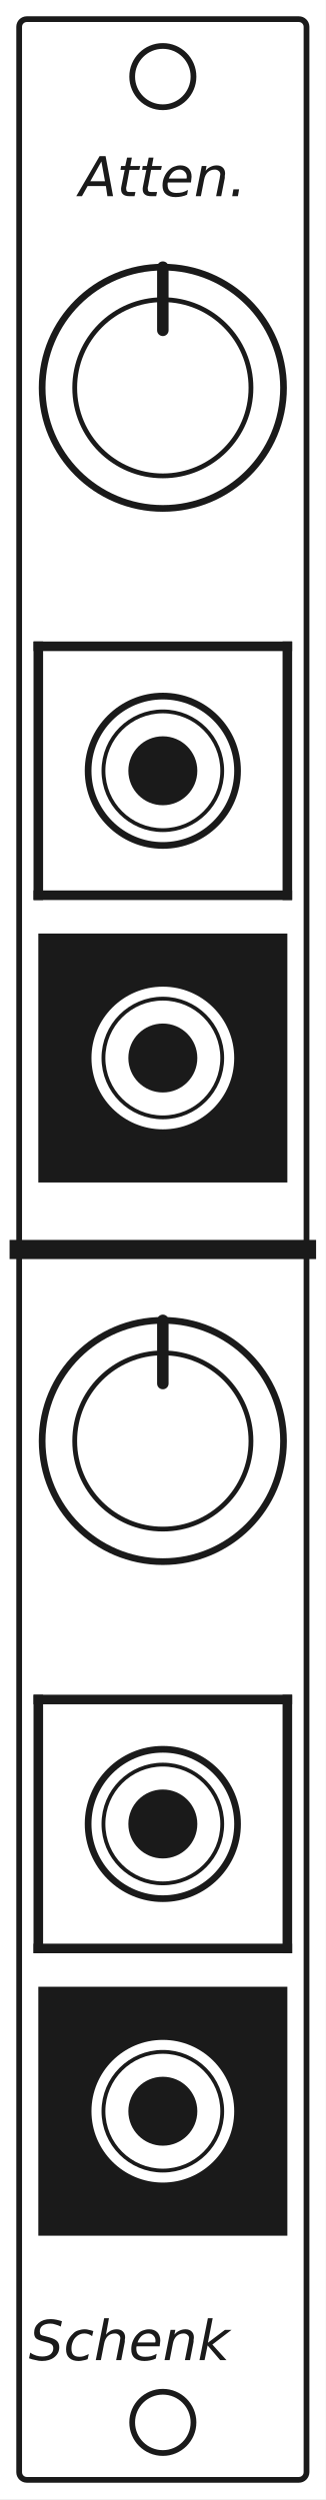
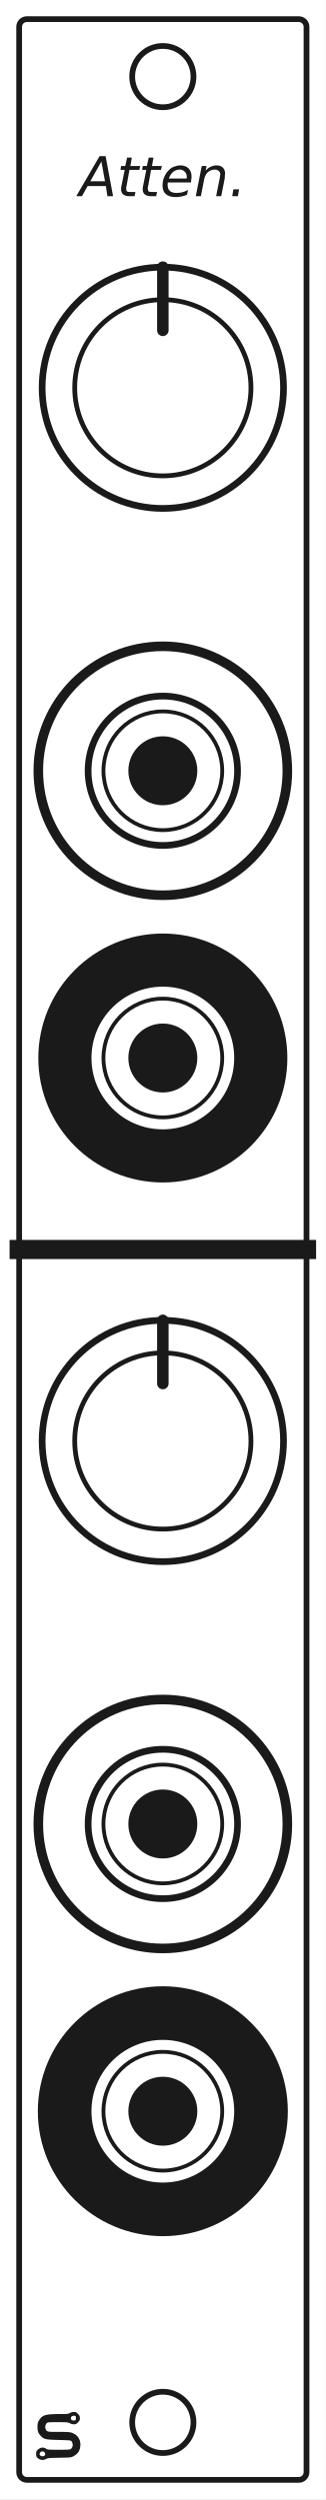
<svg xmlns="http://www.w3.org/2000/svg" viewBox="141.5 22.25 17.0 130.5" width="68" height="522">
  <rect x="141.5" y="22.25" width="17.0" height="130.5" fill="#fff" />
  <rect x="142.5" y="23.25" width="15.0" height="128.5" rx="0.4" fill="#fff" stroke="#1a1a1a" stroke-width="0.3" />
-   <polygon points="143.5,126.0 156.5,126.0 156.5,139.0 143.5,139.0" fill="#1a1a1a" />
-   <polygon points="143.5,71.0 156.5,71.0 156.5,84.0 143.5,84.0" fill="#1a1a1a" />
+   <polygon points="145.434,148.209 145.498,148.239 145.57,148.304 145.571,148.305 145.635,148.38 145.664,148.448 145.671,148.53 145.663,148.615 145.633,148.682 145.571,148.751 145.498,148.815 145.43,148.844 145.353,148.851 145.239,148.834 145.141,148.794 145.104,148.774 145.061,148.76 145.004,148.75 144.923,148.743 144.81,148.74 144.655,148.738 144.518,148.738 144.333,148.738 144.195,148.74 144.097,148.743 144.031,148.749 143.987,148.759 143.957,148.775 143.934,148.795 143.926,148.803 143.876,148.892 143.86,148.998 143.879,149.101 143.932,149.181 143.939,149.188 143.968,149.208 144.002,149.222 144.049,149.233 144.118,149.24 144.217,149.244 144.354,149.246 144.539,149.246 144.573,149.246 144.771,149.247 144.922,149.249 145.035,149.254 145.121,149.262 145.19,149.274 145.25,149.291 145.287,149.304 145.455,149.394 145.581,149.522 145.664,149.681 145.698,149.868 145.699,149.904 145.678,150.105 145.612,150.272 145.5,150.408 145.352,150.509 145.302,150.534 145.256,150.554 145.205,150.568 145.14,150.578 145.053,150.584 144.934,150.589 144.776,150.593 144.602,150.596 144.399,150.6 144.243,150.604 144.128,150.61 144.045,150.617 143.987,150.628 143.944,150.642 143.911,150.659 143.779,150.71 143.645,150.707 143.52,150.654 143.485,150.626 143.424,150.565 143.394,150.509 143.385,150.43 143.385,150.401 143.563,150.401 143.567,150.425 143.613,150.491 143.688,150.521 143.775,150.51 143.83,150.48 143.863,150.425 143.855,150.361 143.814,150.303 143.749,150.267 143.712,150.262 143.64,150.283 143.585,150.336 143.563,150.401 143.385,150.401 143.385,150.397 143.39,150.306 143.413,150.243 143.465,150.183 143.489,150.16 143.603,150.086 143.725,150.061 143.842,150.085 143.901,150.121 143.928,150.14 143.962,150.154 144.009,150.164 144.078,150.171 144.177,150.175 144.314,150.177 144.497,150.177 144.568,150.177 144.767,150.177 144.917,150.176 145.026,150.172 145.103,150.167 145.154,150.158 145.187,150.146 145.211,150.129 145.219,150.122 145.284,150.02 145.299,149.903 145.265,149.785 145.237,149.74 145.22,149.721 145.196,149.707 145.155,149.696 145.092,149.688 144.999,149.681 144.869,149.676 144.694,149.671 144.566,149.667 144.338,149.661 144.158,149.653 144.02,149.641 143.913,149.625 143.831,149.603 143.765,149.572 143.707,149.531 143.65,149.478 143.641,149.47 143.548,149.363 143.491,149.257 143.463,149.134 143.456,148.992 143.459,148.871 143.472,148.784 143.5,148.709 143.533,148.648 143.584,148.572 145.2,148.572 145.24,148.628 145.325,148.652 145.349,148.653 145.419,148.645 145.452,148.612 145.461,148.585 145.467,148.506 145.459,148.456 145.436,148.416 145.387,148.403 145.338,148.405 145.262,148.42 145.221,148.459 145.208,148.489 145.2,148.572 143.584,148.572 143.6,148.548 143.674,148.47 143.763,148.41 143.874,148.368 144.014,148.339 144.192,148.323 144.415,148.315 144.554,148.314 144.738,148.314 144.875,148.312 144.974,148.307 145.043,148.299 145.092,148.287 145.129,148.27 145.149,148.258 145.25,148.216 145.352,148.202 145.434,148.209" fill="#1a1a1a" />
+   <circle cx="150.0" cy="62.5" r="6.5" fill="none" stroke="#1a1a1a" stroke-width="0.5" />
+   <circle cx="150.0" cy="77.5" r="5.0" fill="none" stroke="#1a1a1a" stroke-width="3.0" />
+   <circle cx="150.0" cy="117.5" r="6.5" fill="none" stroke="#1a1a1a" stroke-width="0.5" />
+   <circle cx="150.0" cy="132.5" r="5.025" fill="none" stroke="#1a1a1a" stroke-width="3.0" />
  <line x1="142.5" y1="87.5" x2="157.5" y2="87.5" stroke="#1a1a1a" stroke-width="1.0" stroke-linecap="square" />
-   <line x1="143.5" y1="111.0" x2="143.5" y2="124.0" stroke="#1a1a1a" stroke-width="0.5" stroke-linecap="square" />
-   <line x1="156.5" y1="111.0" x2="143.5" y2="111.0" stroke="#1a1a1a" stroke-width="0.5" stroke-linecap="square" />
-   <line x1="156.5" y1="124.0" x2="156.5" y2="111.0" stroke="#1a1a1a" stroke-width="0.5" stroke-linecap="square" />
-   <line x1="143.5" y1="124.0" x2="156.5" y2="124.0" stroke="#1a1a1a" stroke-width="0.5" stroke-linecap="square" />
-   <line x1="143.5" y1="56.0" x2="143.5" y2="69.0" stroke="#1a1a1a" stroke-width="0.5" stroke-linecap="square" />
-   <line x1="156.5" y1="56.0" x2="143.5" y2="56.0" stroke="#1a1a1a" stroke-width="0.5" stroke-linecap="square" />
-   <line x1="156.5" y1="69.0" x2="156.5" y2="56.0" stroke="#1a1a1a" stroke-width="0.5" stroke-linecap="square" />
-   <line x1="143.5" y1="69.0" x2="156.5" y2="69.0" stroke="#1a1a1a" stroke-width="0.5" stroke-linecap="square" />
  <text x="150.0" y="31.5" font-family="DejaVu Sans, Helvetica, Arial, sans-serif" font-size="2.875" font-style="italic" fill="#1a1a1a" text-anchor="middle" dominant-baseline="central">Atten.</text>
-   <text x="143.0" y="144.5" font-family="DejaVu Sans, Helvetica, Arial, sans-serif" font-size="2.875" font-style="italic" fill="#1a1a1a" text-anchor="start" dominant-baseline="central">Schenk</text>
+   <circle cx="150.0" cy="148.75" r="1.6" fill="#fff" stroke="#1a1a1a" stroke-width="0.3" />
+   <circle cx="150.0" cy="77.5" r="3.9" fill="#fff" stroke="#1a1a1a" stroke-width="0.35" />
+   <circle cx="150.0" cy="77.5" r="3.1" fill="none" stroke="#1a1a1a" stroke-width="0.2" />
+   <circle cx="150.0" cy="77.5" r="1.8" fill="#1a1a1a" />
+   <circle cx="150.0" cy="26.25" r="1.6" fill="#fff" stroke="#1a1a1a" stroke-width="0.3" />
+   <circle cx="150.0" cy="97.5" r="6.3" fill="#fff" stroke="#1a1a1a" stroke-width="0.35" />
+   <circle cx="150.0" cy="97.5" r="4.6" fill="#fff" stroke="#1a1a1a" stroke-width="0.25" />
+   <line x1="150.0" y1="91.2" x2="150.0" y2="94.5" stroke="#1a1a1a" stroke-width="0.6" stroke-linecap="round" />
  <circle cx="150.0" cy="132.5" r="3.9" fill="#fff" stroke="#1a1a1a" stroke-width="0.35" />
  <circle cx="150.0" cy="132.5" r="3.1" fill="none" stroke="#1a1a1a" stroke-width="0.2" />
  <circle cx="150.0" cy="132.5" r="1.8" fill="#1a1a1a" />
  <circle cx="150.0" cy="117.5" r="3.9" fill="#fff" stroke="#1a1a1a" stroke-width="0.35" />
  <circle cx="150.0" cy="117.5" r="3.1" fill="none" stroke="#1a1a1a" stroke-width="0.2" />
  <circle cx="150.0" cy="117.5" r="1.8" fill="#1a1a1a" />
-   <circle cx="150.0" cy="97.5" r="6.3" fill="#fff" stroke="#1a1a1a" stroke-width="0.35" />
-   <circle cx="150.0" cy="97.5" r="4.6" fill="#fff" stroke="#1a1a1a" stroke-width="0.25" />
-   <line x1="150.0" y1="91.2" x2="150.0" y2="94.5" stroke="#1a1a1a" stroke-width="0.6" stroke-linecap="round" />
-   <circle cx="150.0" cy="77.5" r="3.9" fill="#fff" stroke="#1a1a1a" stroke-width="0.35" />
-   <circle cx="150.0" cy="77.5" r="3.1" fill="none" stroke="#1a1a1a" stroke-width="0.2" />
-   <circle cx="150.0" cy="77.5" r="1.8" fill="#1a1a1a" />
+   <circle cx="150.0" cy="42.5" r="6.3" fill="#fff" stroke="#1a1a1a" stroke-width="0.35" />
+   <circle cx="150.0" cy="42.5" r="4.6" fill="#fff" stroke="#1a1a1a" stroke-width="0.25" />
+   <line x1="150.0" y1="36.2" x2="150.0" y2="39.5" stroke="#1a1a1a" stroke-width="0.6" stroke-linecap="round" />
  <circle cx="150.0" cy="62.5" r="3.9" fill="#fff" stroke="#1a1a1a" stroke-width="0.35" />
  <circle cx="150.0" cy="62.5" r="3.1" fill="none" stroke="#1a1a1a" stroke-width="0.2" />
  <circle cx="150.0" cy="62.5" r="1.8" fill="#1a1a1a" />
-   <circle cx="150.0" cy="42.5" r="6.3" fill="#fff" stroke="#1a1a1a" stroke-width="0.35" />
-   <circle cx="150.0" cy="42.5" r="4.6" fill="#fff" stroke="#1a1a1a" stroke-width="0.25" />
-   <line x1="150.0" y1="36.2" x2="150.0" y2="39.5" stroke="#1a1a1a" stroke-width="0.6" stroke-linecap="round" />
-   <circle cx="150.0" cy="26.25" r="1.6" fill="#fff" stroke="#1a1a1a" stroke-width="0.3" />
-   <circle cx="150.0" cy="148.75" r="1.6" fill="#fff" stroke="#1a1a1a" stroke-width="0.3" />
</svg>
